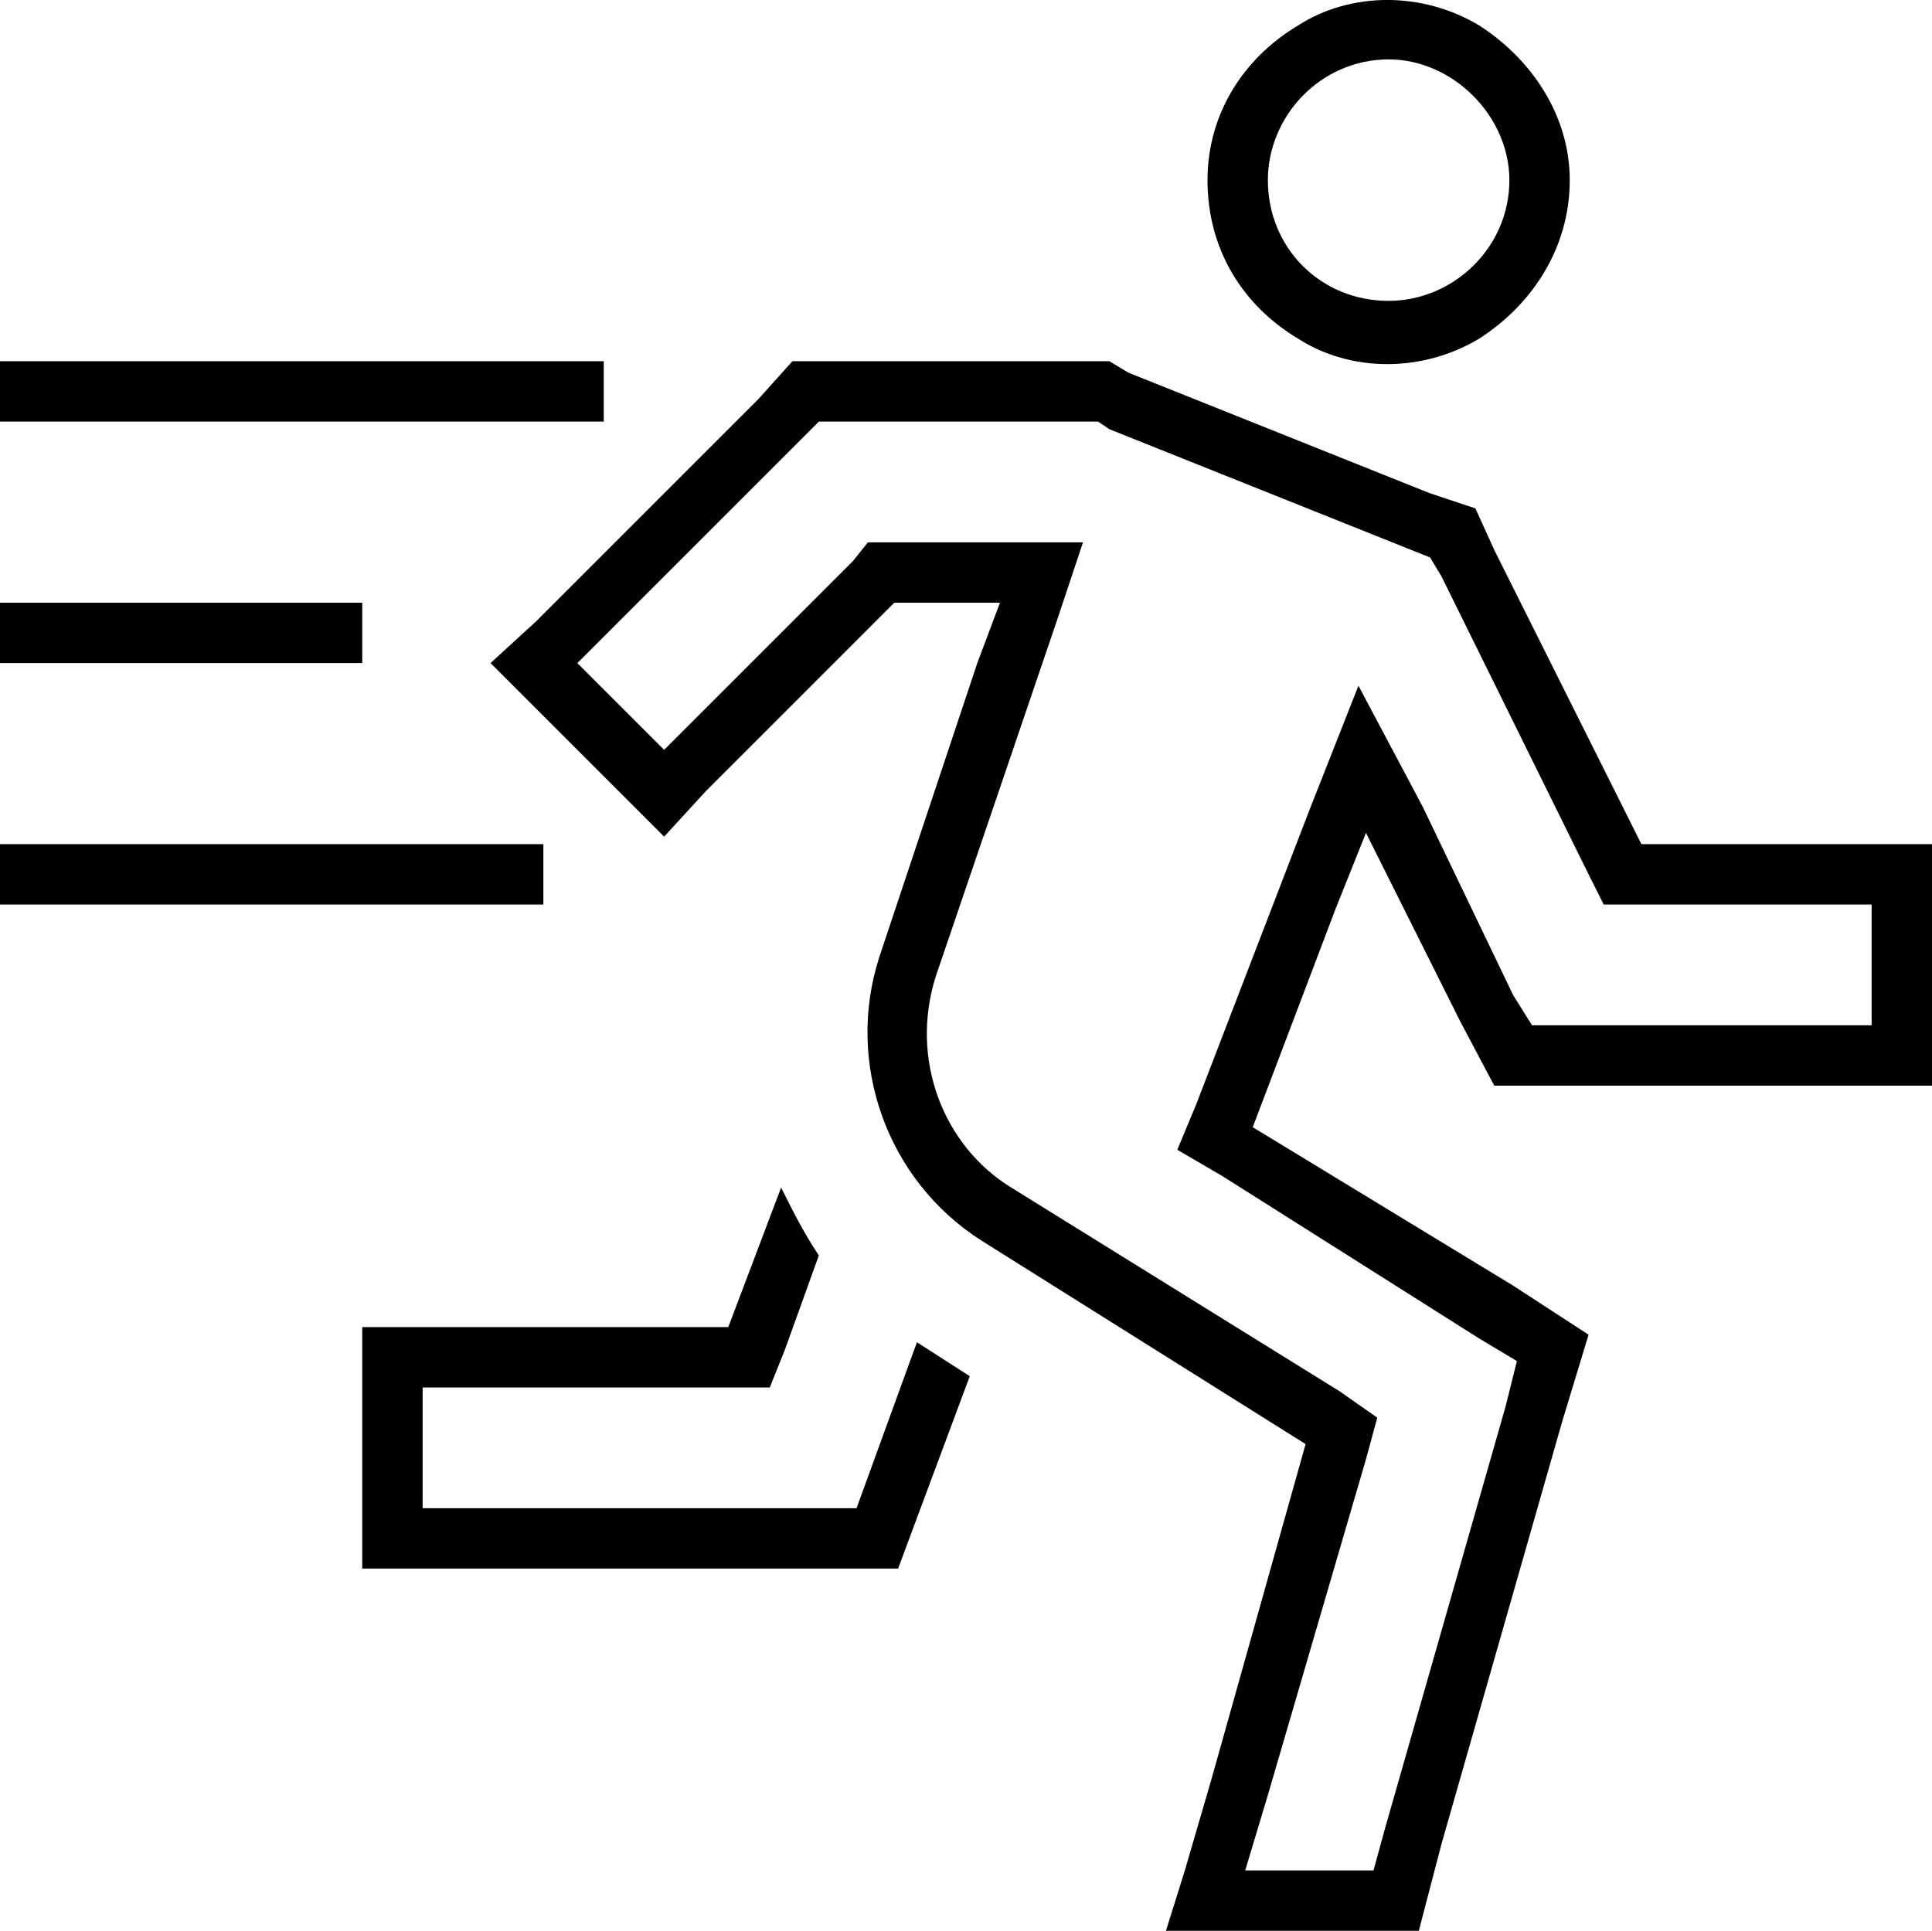
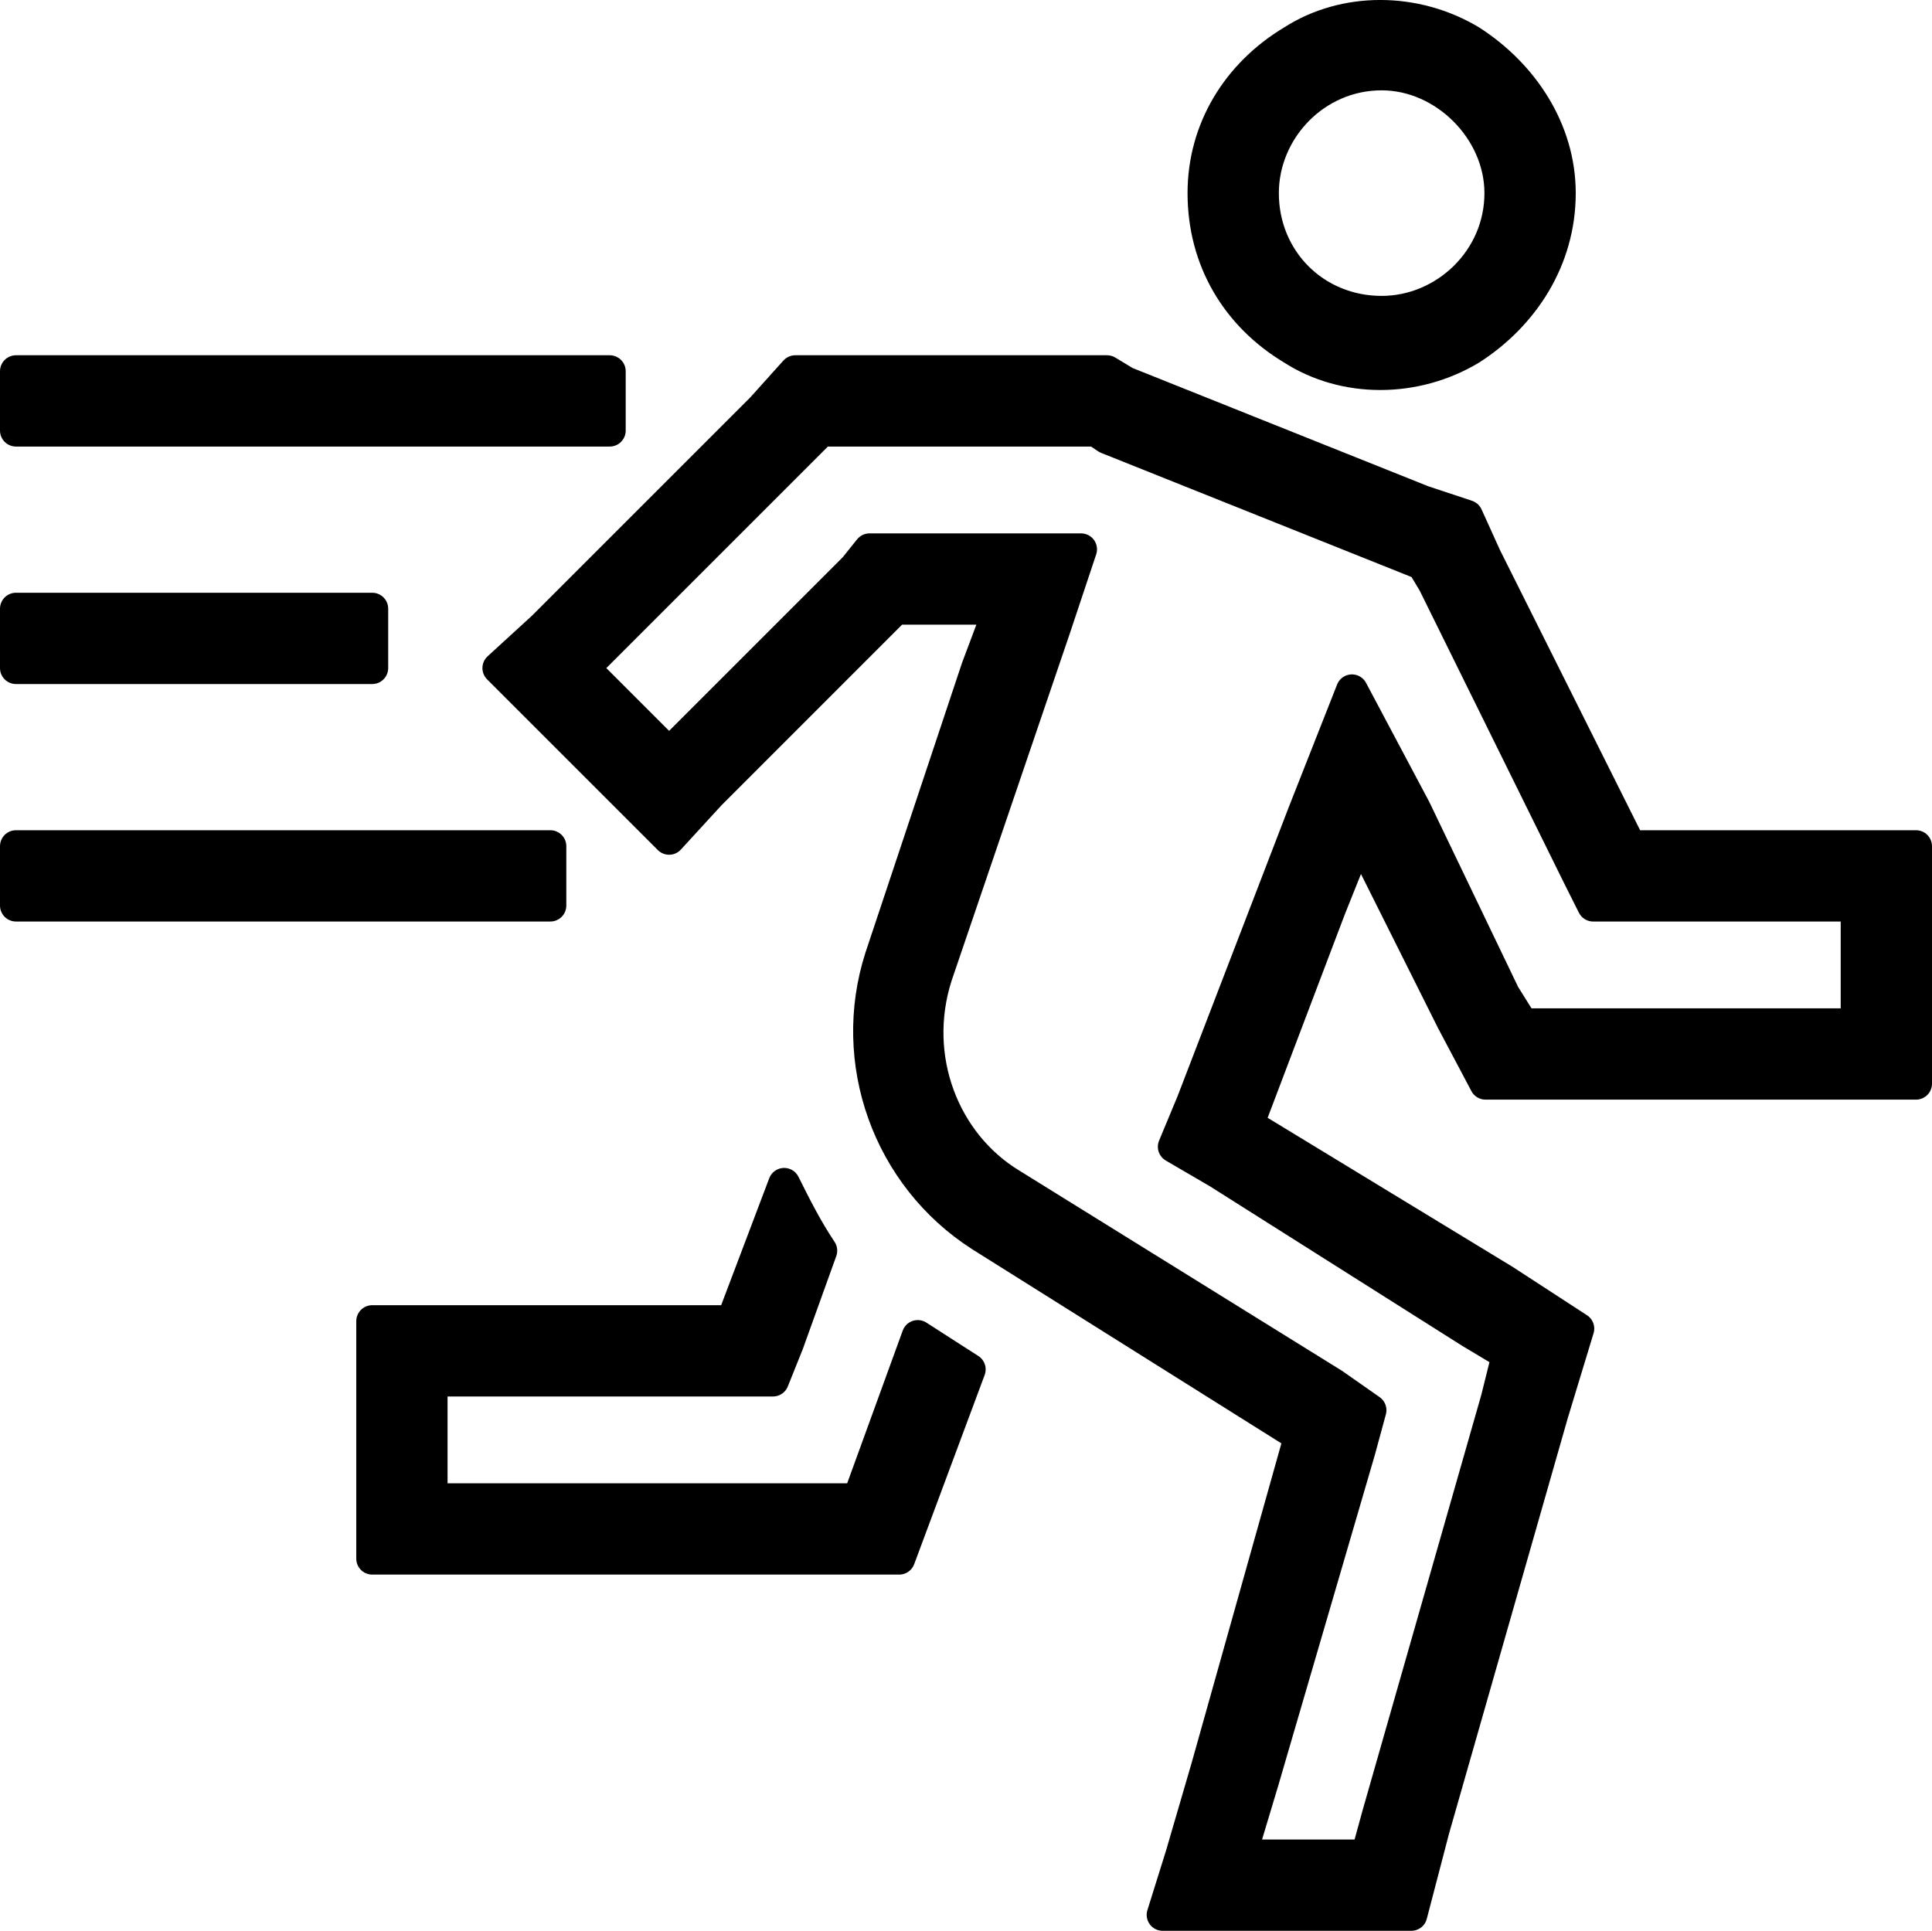
- <svg xmlns="http://www.w3.org/2000/svg" preserveAspectRatio="none" overflow="visible" style="display: block;" width="29.76" height="29.745" viewBox="0 0 29.76 29.745" fill="none">
-   <path id="î¿" d="M21.041 12.831L20.576 13.993L19.297 17.365L23.308 19.806L24.47 20.562L24.064 21.898L22.204 28.408L21.855 29.745H17.96L18.251 28.815L18.658 27.42L20.111 22.247L15.112 19.108C13.659 18.178 13.02 16.377 13.543 14.749L15.054 10.215L15.403 9.285H13.775L10.869 12.192L10.23 12.889L7.556 10.215L8.254 9.576L11.683 6.147L12.206 5.565H17.089L17.379 5.74L22.029 7.6L22.727 7.832L23.017 8.472L25.284 13.005H29.76V16.725H23.017L22.494 15.737L21.041 12.831ZM23.366 20.968L22.785 20.62L18.832 18.12L18.135 17.713L18.425 17.016L20.169 12.482L20.925 10.564L21.913 12.424L23.308 15.33L23.599 15.795H28.83V13.935H24.703L24.47 13.47L22.204 8.879L22.029 8.588L17.089 6.612L16.914 6.495H12.613L8.893 10.215L10.23 11.552L13.136 8.646L13.369 8.355H16.682L16.275 9.576L14.415 15.04C14.008 16.319 14.531 17.655 15.577 18.295L20.634 21.433L21.215 21.84L21.041 22.48L19.53 27.653L19.181 28.815H21.157L21.332 28.176L23.192 21.666L23.366 20.968ZM21.39 0.915C20.344 0.915 19.53 1.787 19.53 2.775C19.53 3.822 20.344 4.635 21.39 4.635C22.378 4.635 23.25 3.822 23.25 2.775C23.25 1.787 22.378 0.915 21.39 0.915ZM24.18 2.775C24.18 3.822 23.599 4.694 22.785 5.217C21.913 5.74 20.809 5.74 19.995 5.217C19.123 4.694 18.6 3.822 18.6 2.775C18.6 1.787 19.123 0.915 19.995 0.392C20.809 -0.131 21.913 -0.131 22.785 0.392C23.599 0.915 24.18 1.787 24.18 2.775ZM12.032 18.295C12.206 18.643 12.38 18.992 12.613 19.341L12.09 20.794L11.857 21.375H6.51V23.235H13.194L14.124 20.678L14.938 21.201L13.834 24.165H5.58V20.445H11.218L12.032 18.295ZM9.3 5.565V6.495H0V5.565H9.3ZM0 9.285H5.58V10.215H0V9.285ZM8.37 13.005V13.935H0V13.005H8.37Z" fill="black" />
+ <svg xmlns="http://www.w3.org/2000/svg" preserveAspectRatio="none" overflow="visible" style="display: block;" width="30.26" height="30.245" viewBox="-0.25 -0.25 30.26 30.245" fill="none">
+   <path id="î¿" d="M21.041 12.831L20.576 13.993L19.297 17.365L23.308 19.806L24.47 20.562L24.064 21.898L22.204 28.408L21.855 29.745H17.96L18.251 28.815L18.658 27.42L20.111 22.247L15.112 19.108C13.659 18.178 13.02 16.377 13.543 14.749L15.054 10.215L15.403 9.285H13.775L10.869 12.192L10.23 12.889L7.556 10.215L8.254 9.576L11.683 6.147L12.206 5.565H17.089L17.379 5.74L22.029 7.6L22.727 7.832L23.017 8.472L25.284 13.005H29.76V16.725H23.017L22.494 15.737L21.041 12.831ZM23.366 20.968L22.785 20.62L18.832 18.12L18.135 17.713L18.425 17.016L20.169 12.482L20.925 10.564L21.913 12.424L23.308 15.33L23.599 15.795H28.83V13.935H24.703L24.47 13.47L22.204 8.879L22.029 8.588L17.089 6.612L16.914 6.495H12.613L8.893 10.215L10.23 11.552L13.136 8.646L13.369 8.355H16.682L16.275 9.576L14.415 15.04C14.008 16.319 14.531 17.655 15.577 18.295L20.634 21.433L21.215 21.84L21.041 22.48L19.53 27.653L19.181 28.815H21.157L21.332 28.176L23.192 21.666L23.366 20.968ZM21.39 0.915C20.344 0.915 19.53 1.787 19.53 2.775C19.53 3.822 20.344 4.635 21.39 4.635C22.378 4.635 23.25 3.822 23.25 2.775C23.25 1.787 22.378 0.915 21.39 0.915ZM24.18 2.775C24.18 3.822 23.599 4.694 22.785 5.217C21.913 5.74 20.809 5.74 19.995 5.217C19.123 4.694 18.6 3.822 18.6 2.775C18.6 1.787 19.123 0.915 19.995 0.392C20.809 -0.131 21.913 -0.131 22.785 0.392C23.599 0.915 24.18 1.787 24.18 2.775ZM12.032 18.295C12.206 18.643 12.38 18.992 12.613 19.341L12.09 20.794L11.857 21.375H6.51V23.235H13.194L14.124 20.678L14.938 21.201L13.834 24.165H5.58V20.445H11.218L12.032 18.295ZM9.3 5.565V6.495H0V5.565H9.3ZM0 9.285H5.58V10.215H0V9.285ZM8.37 13.005V13.935H0V13.005H8.37Z" fill="black" stroke="black" stroke-width="0.5" stroke-linejoin="round" stroke-linecap="round" />
</svg>
